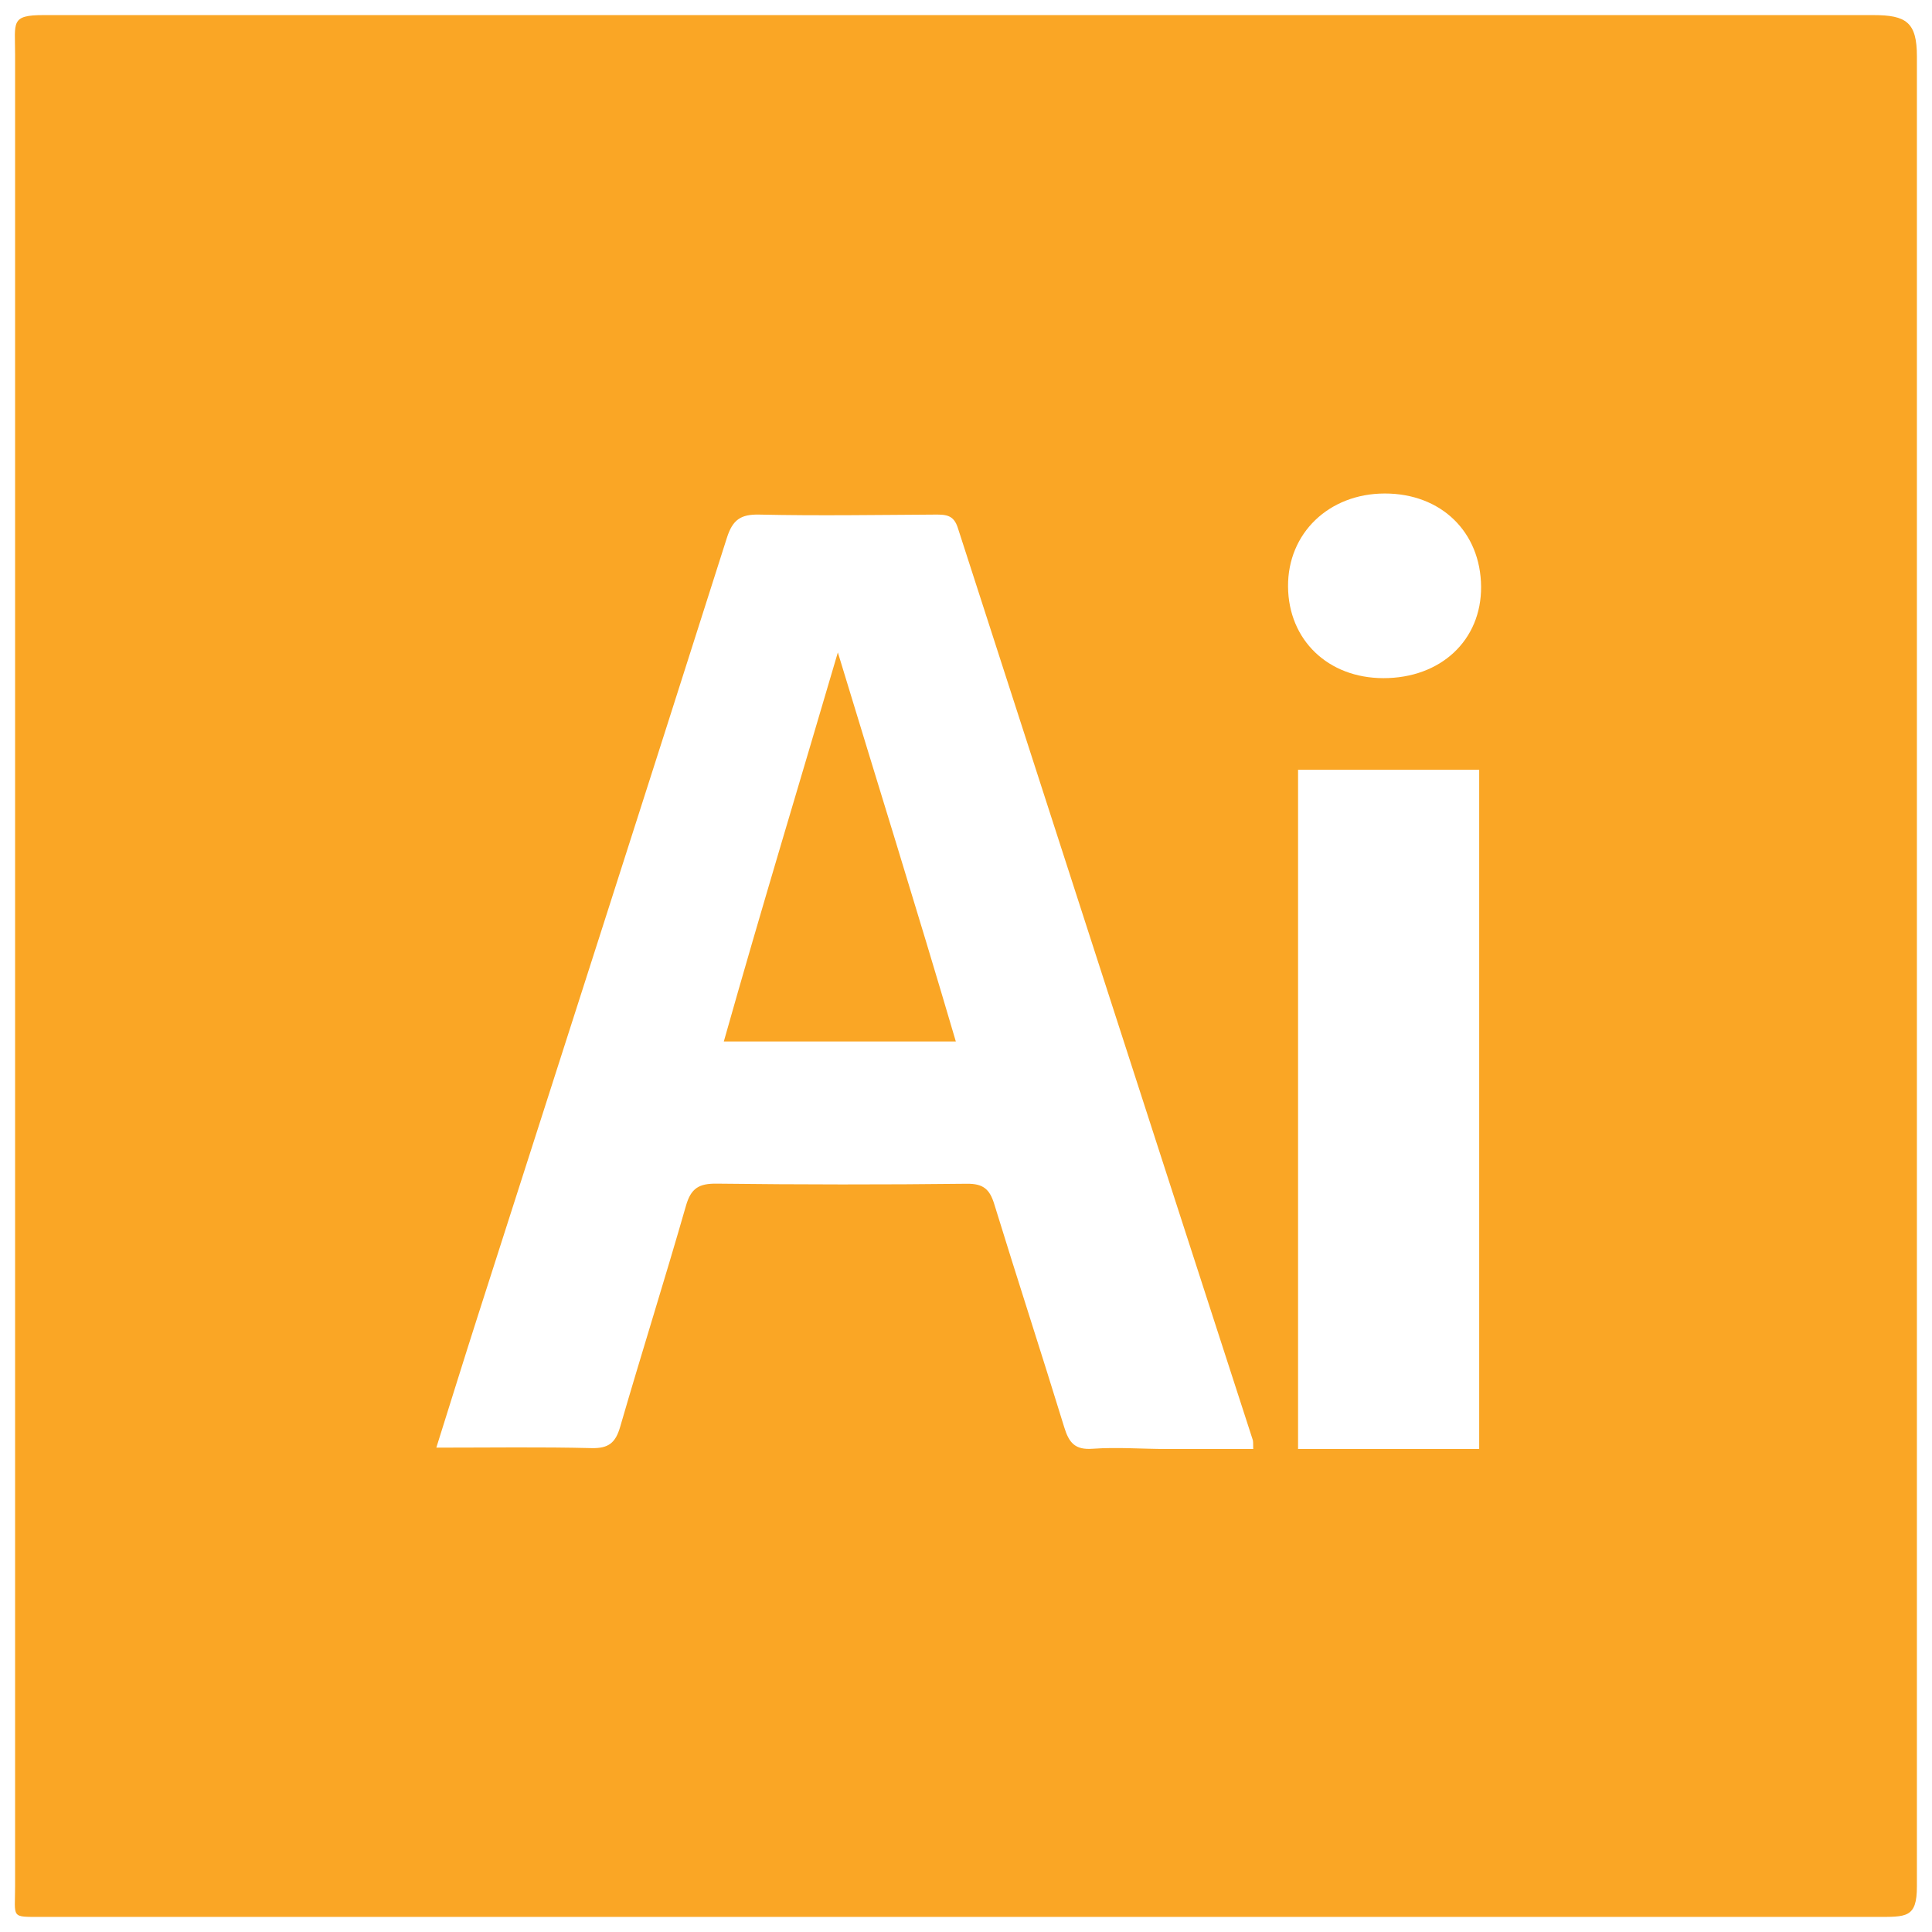
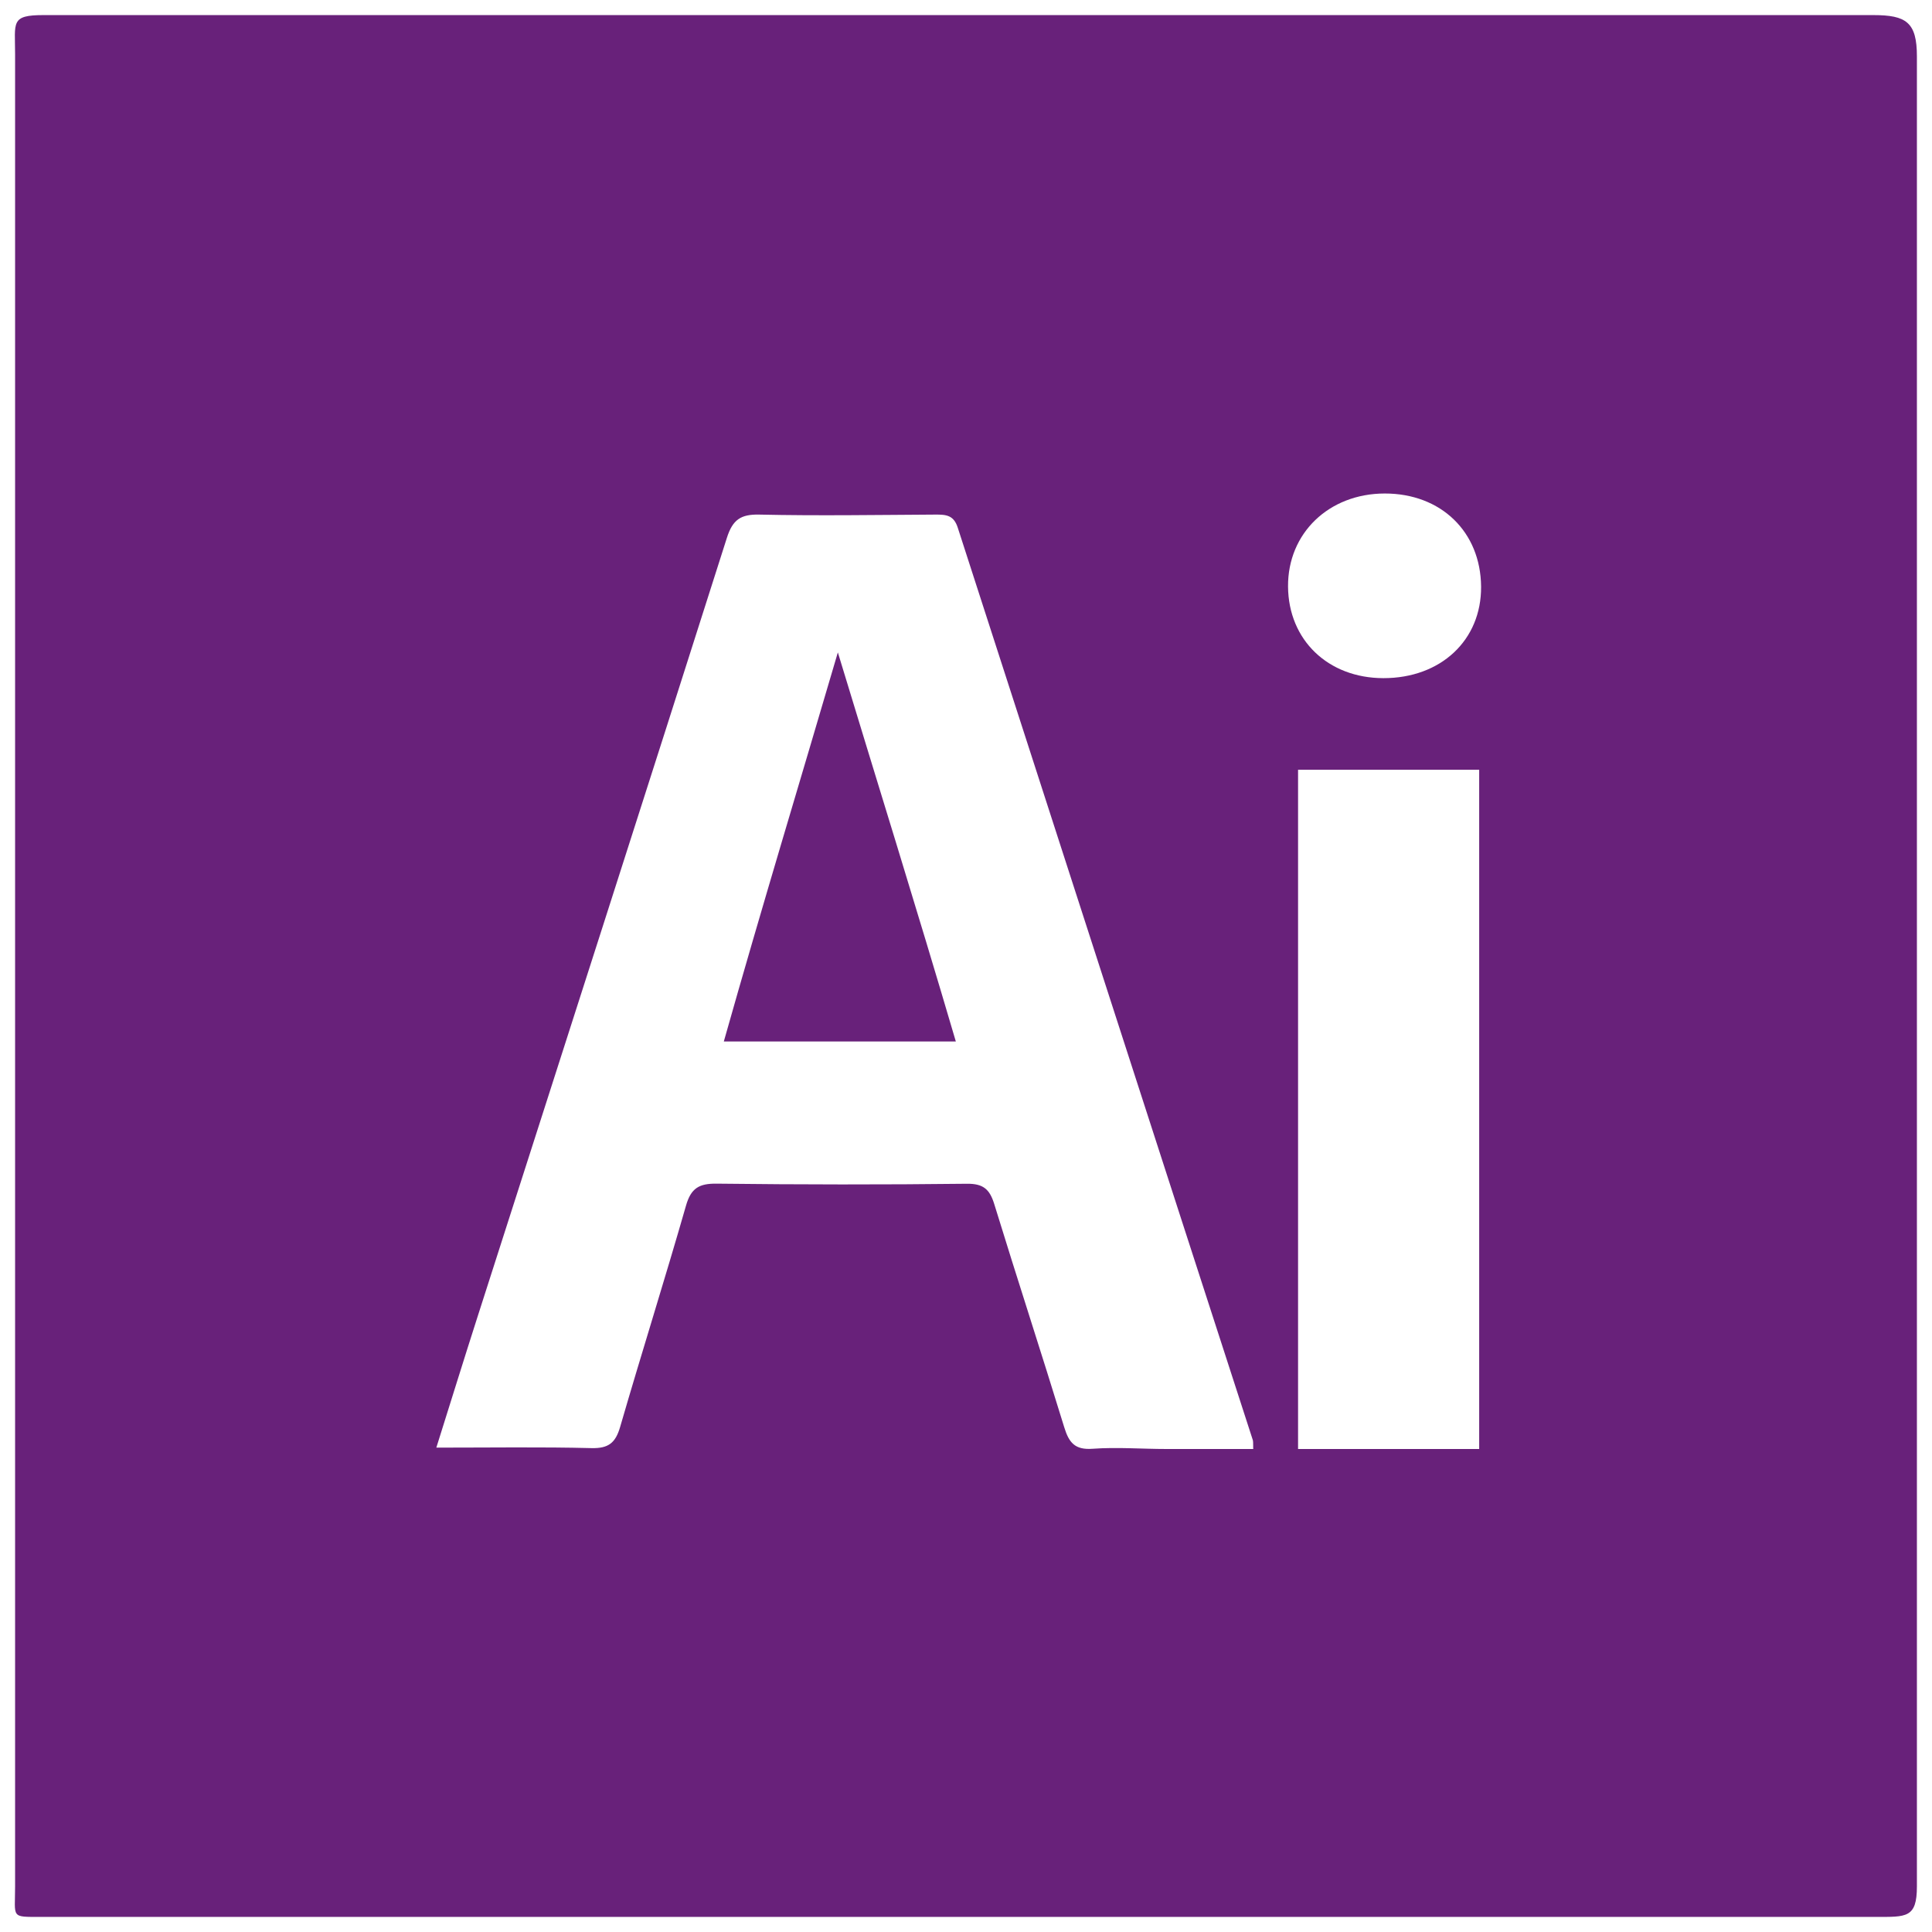
<svg xmlns="http://www.w3.org/2000/svg" viewBox="0 0 128 128">
-   <path fill-rule="evenodd" clip-rule="evenodd" fill="#FAA625" d="M47.955 69h15.371c-2.646-9-5.252-17.32-7.816-25.776C53.022 51.71 50.498 60 47.955 69zm76.157-68H2.873C.687 1 1 1.476 1 3.585v121.394C1 127.086.687 127 2.719 127h121.547c2.031 0 2.734.086 2.734-2.022V3.739C127 1.476 126.298 1 124.112 1zM77.298 96c-1.637 0-3.28-.133-4.909-.016-1.175.088-1.568-.406-1.881-1.426-1.514-4.931-3.123-9.86-4.638-14.79-.305-.992-.741-1.354-1.816-1.341-5.523.064-11.049.058-16.573-.007-1.163-.014-1.698.296-2.03 1.45-1.406 4.904-2.944 9.768-4.365 14.667-.308 1.062-.776 1.433-1.904 1.404-3.318-.083-6.641-.032-10.274-.032.959-3.045 1.829-5.861 2.729-8.665 5.514-17.2 11.047-34.4 16.521-51.611.382-1.198.913-1.567 2.143-1.54 3.886.086 7.775.022 11.663 0 .727-.005 1.223.038 1.489.864 6.505 20.116 13.033 40.356 19.555 60.47.028.091.01.573.025.573h-5.735zM98 96H86V51h12v45zm-6.35-51.071c-3.665-.005-6.289-2.528-6.314-6.07-.024-3.532 2.707-6.159 6.406-6.163 3.728-.004 6.355 2.537 6.384 6.171.026 3.545-2.667 6.068-6.476 6.062z" />
+   <path fill-rule="evenodd" clip-rule="evenodd" fill="#68217a" d="M47.955 69h15.371c-2.646-9-5.252-17.32-7.816-25.776C53.022 51.71 50.498 60 47.955 69zm76.157-68H2.873C.687 1 1 1.476 1 3.585v121.394C1 127.086.687 127 2.719 127h121.547c2.031 0 2.734.086 2.734-2.022V3.739C127 1.476 126.298 1 124.112 1zM77.298 96c-1.637 0-3.28-.133-4.909-.016-1.175.088-1.568-.406-1.881-1.426-1.514-4.931-3.123-9.86-4.638-14.79-.305-.992-.741-1.354-1.816-1.341-5.523.064-11.049.058-16.573-.007-1.163-.014-1.698.296-2.03 1.45-1.406 4.904-2.944 9.768-4.365 14.667-.308 1.062-.776 1.433-1.904 1.404-3.318-.083-6.641-.032-10.274-.032.959-3.045 1.829-5.861 2.729-8.665 5.514-17.2 11.047-34.4 16.521-51.611.382-1.198.913-1.567 2.143-1.54 3.886.086 7.775.022 11.663 0 .727-.005 1.223.038 1.489.864 6.505 20.116 13.033 40.356 19.555 60.47.028.091.01.573.025.573h-5.735zM98 96H86V51h12v45zm-6.35-51.071c-3.665-.005-6.289-2.528-6.314-6.07-.024-3.532 2.707-6.159 6.406-6.163 3.728-.004 6.355 2.537 6.384 6.171.026 3.545-2.667 6.068-6.476 6.062z" />
</svg>
